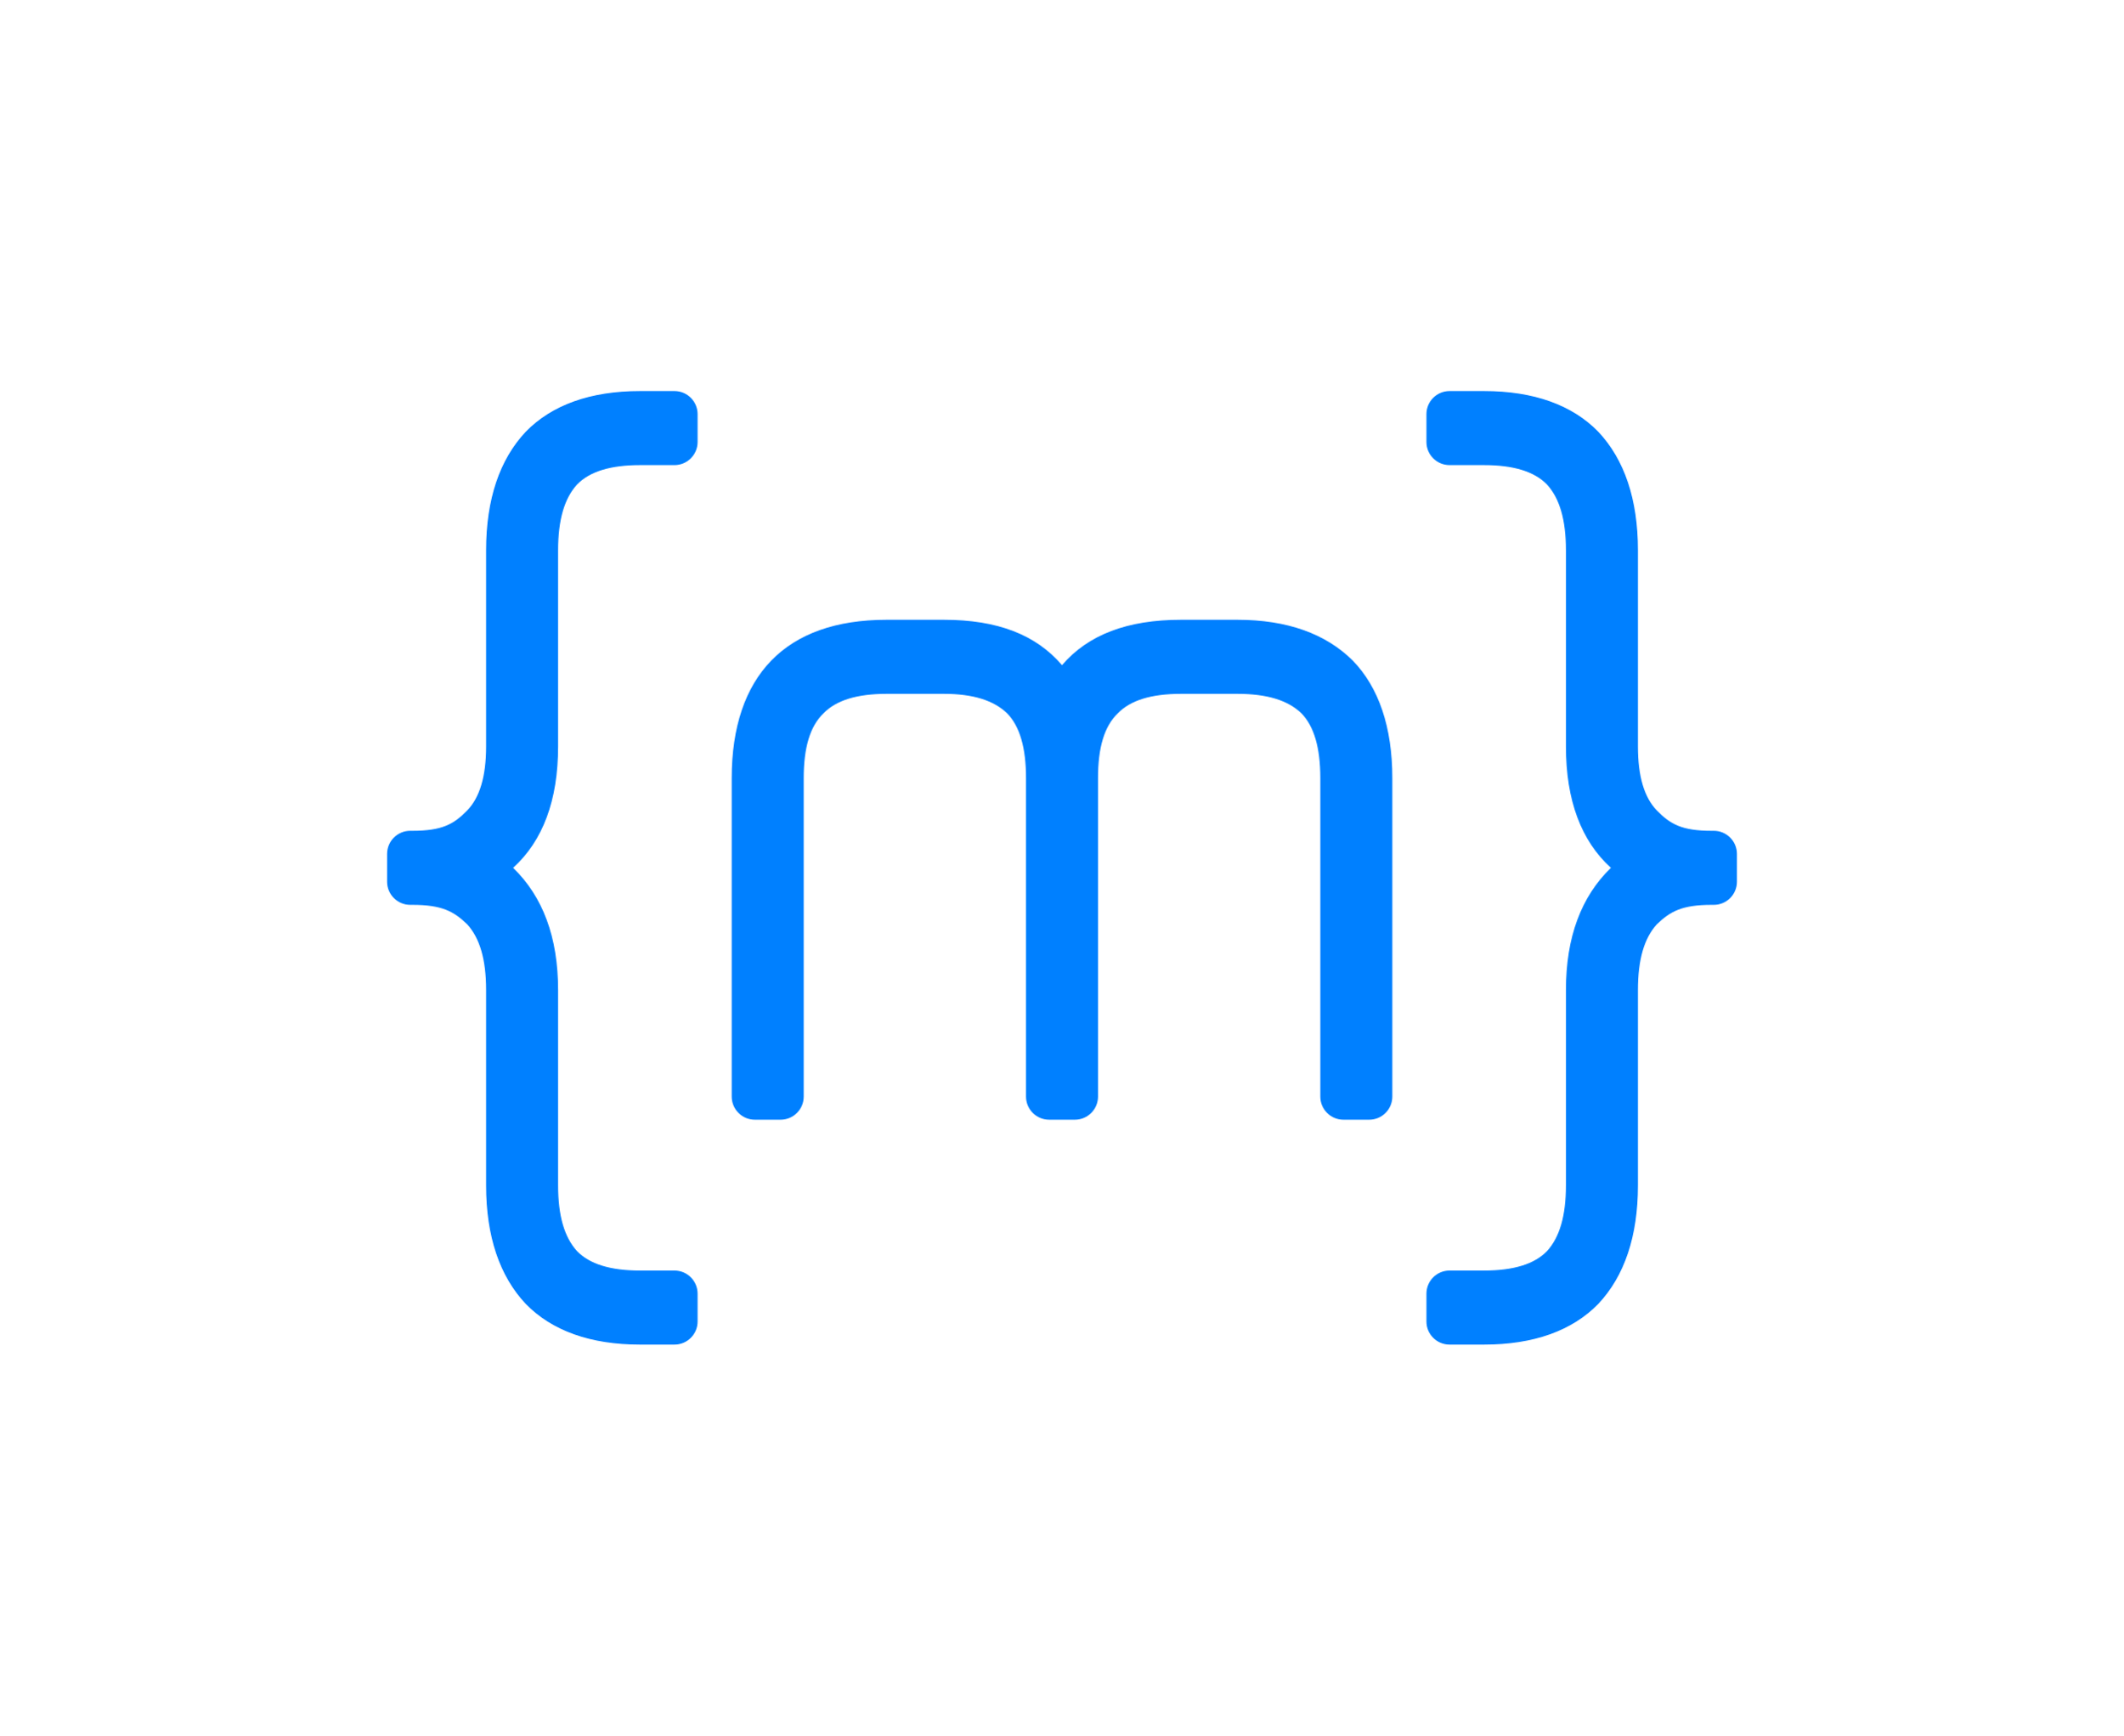
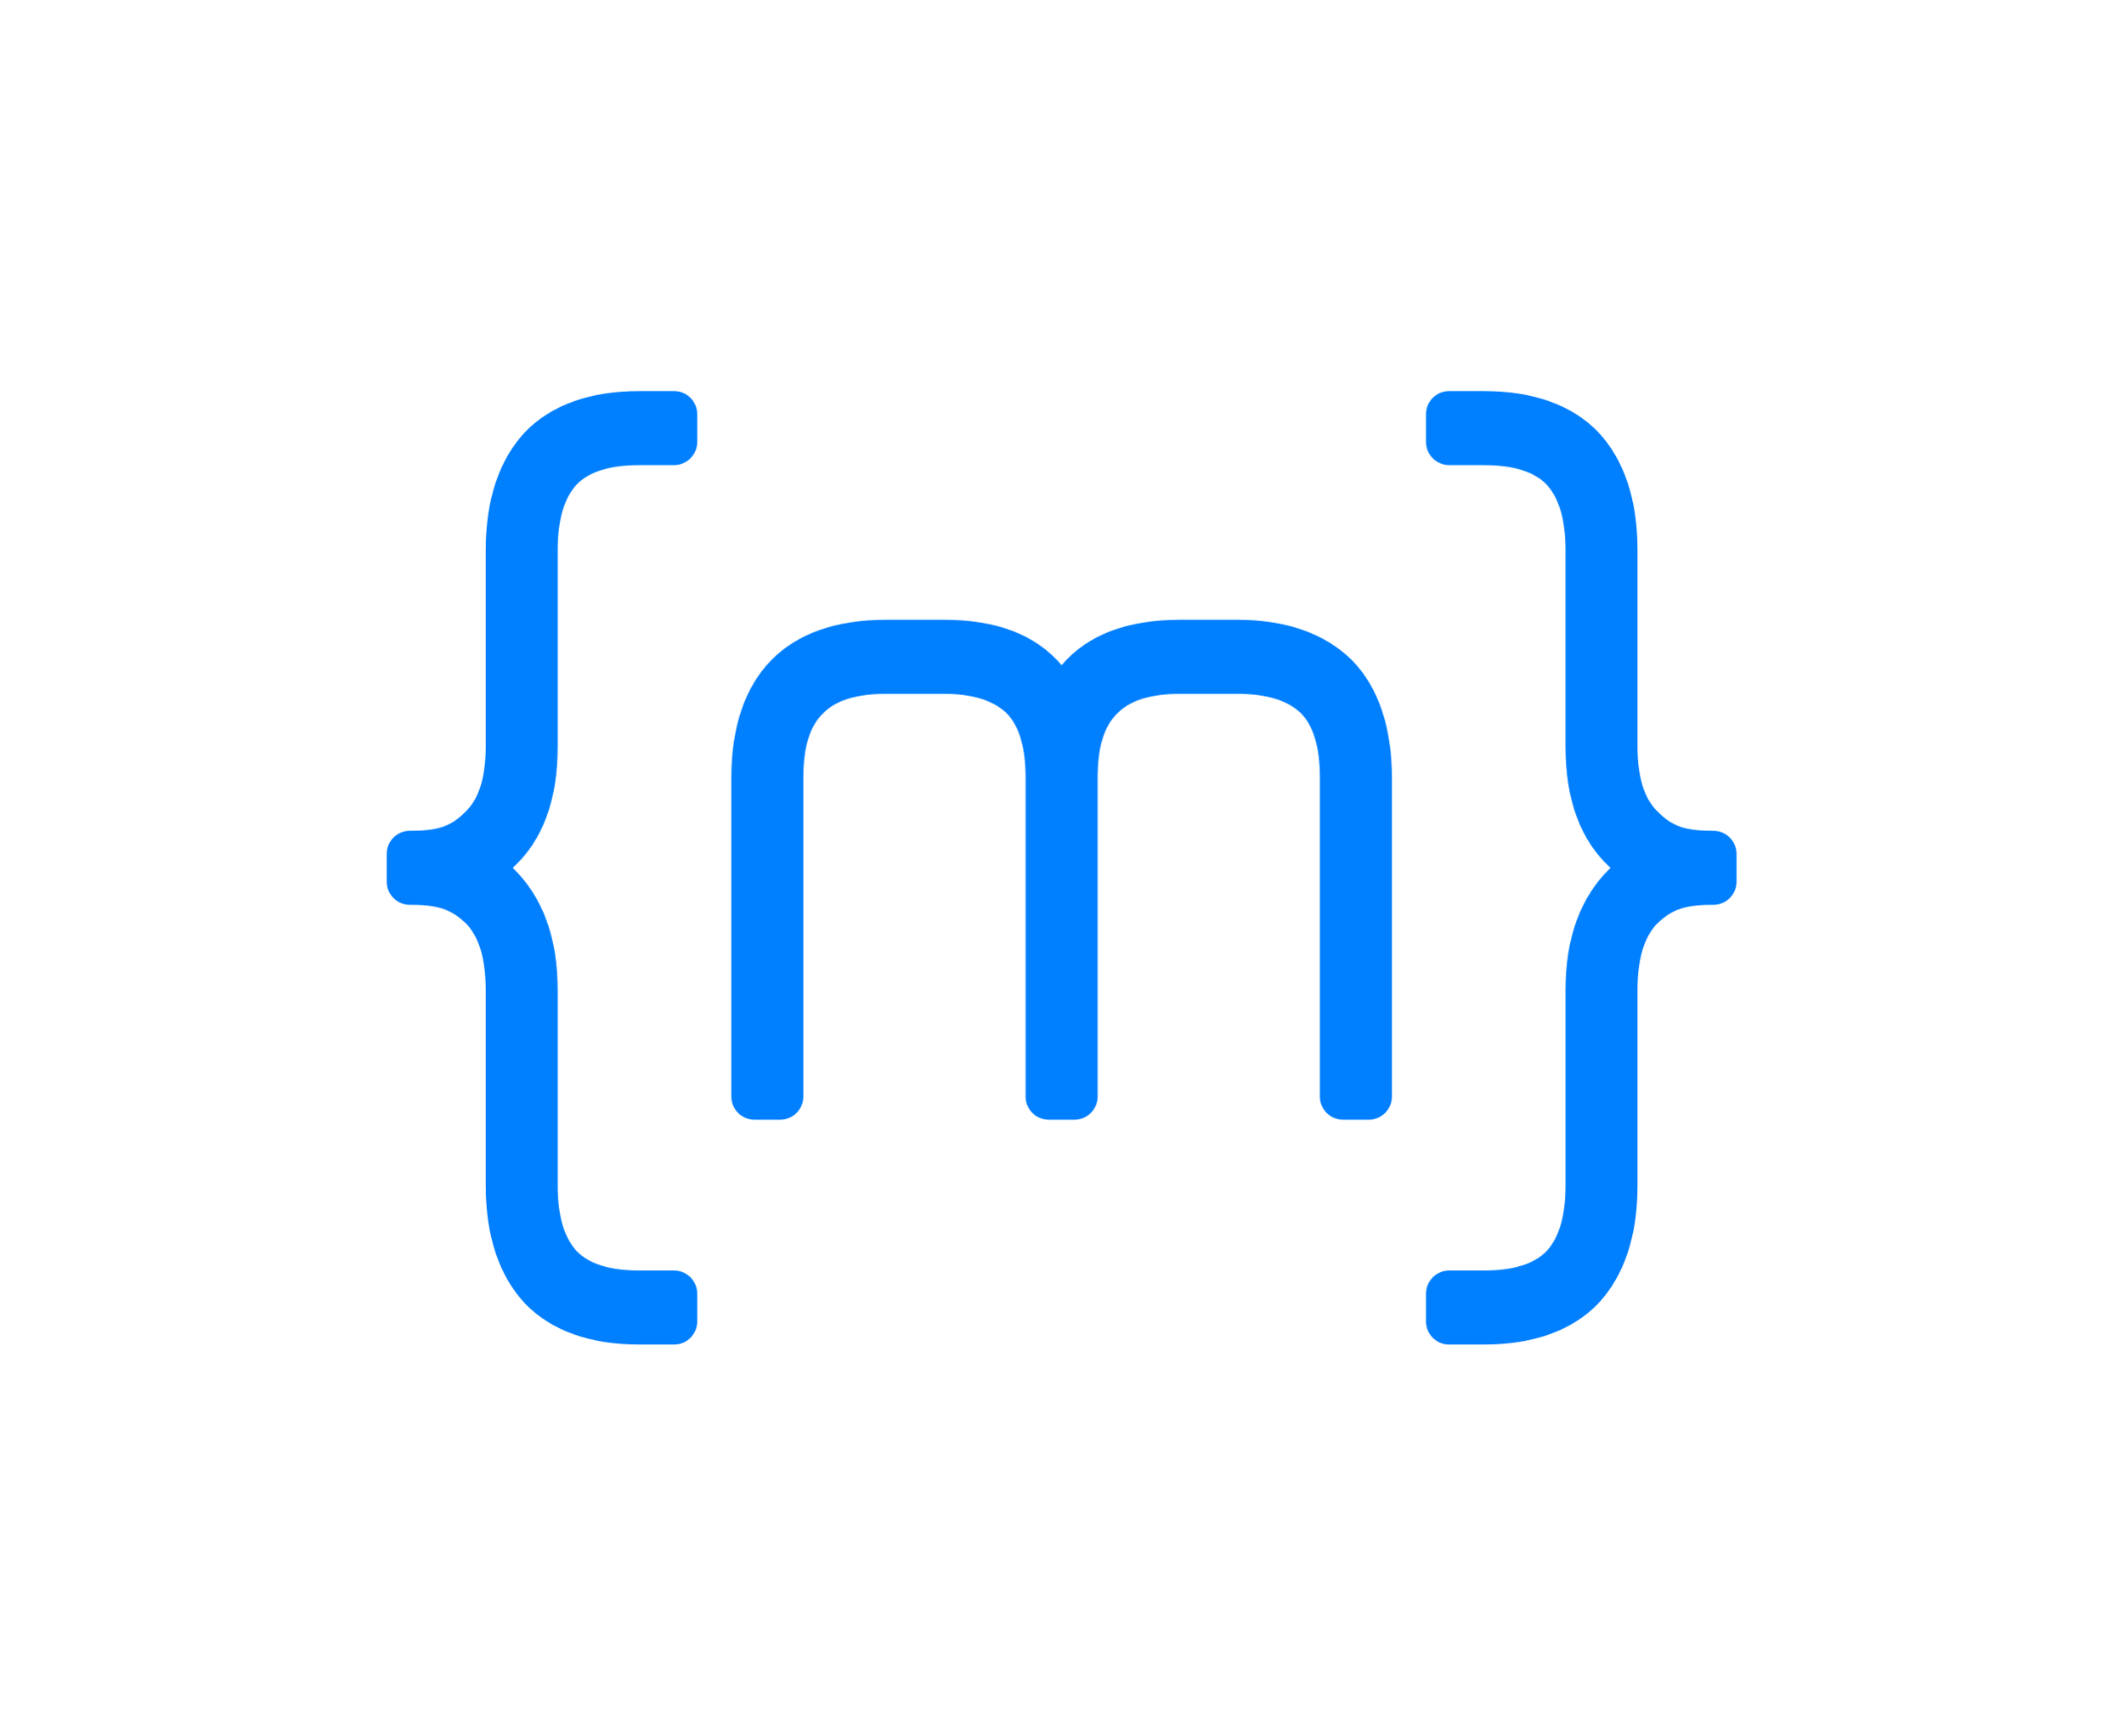
- <svg xmlns="http://www.w3.org/2000/svg" xml:space="preserve" style="fill-rule:evenodd;clip-rule:evenodd;stroke-linejoin:round;stroke-miterlimit:2" viewBox="0 0 1101 900">
-   <path d="M.73 0h1100v900H.73z" style="fill:none" />
-   <path d="M289.409 513.368c0-27.363-7.935-48.486-23.337-63.368 15.402-13.922 23.337-35.045 23.337-62.888V285.339c0-15.842 3.267-26.884 9.801-34.085 6.534-6.721 17.269-10.081 32.671-10.081h17.87c6.628 0 12-5.373 12-12v-14.405c0-6.627-5.372-12-12-12h-17.87c-25.67 0-45.74 7.201-59.275 21.123-13.535 14.402-20.536 35.044-20.536 61.448v101.773c0 15.362-3.267 26.403-9.801 33.124-7.001 7.201-13.068 10.562-28.47 10.562h-1.069a12.003 12.003 0 0 0-12 12v14.404a12.003 12.003 0 0 0 12 12h1.069c15.402 0 21.469 3.361 28.47 10.082 6.534 7.201 9.801 18.242 9.801 34.084v101.293c0 26.404 7.001 47.046 20.536 61.448 13.535 13.922 33.605 21.123 59.275 21.123h17.87c6.628 0 12-5.373 12-12v-14.405c0-6.627-5.372-12-12-12h-17.87c-15.402 0-26.137-3.36-32.671-10.081-6.534-7.201-9.801-18.243-9.801-34.085V513.368ZM557.4 580.617c6.627 0 11.999-5.373 12-12V403.474c0-15.842 3.267-26.883 10.267-33.604 6.535-6.721 17.269-10.082 32.671-10.082h29.404c15.402 0 26.137 3.361 33.138 10.082 6.534 6.721 9.801 17.762 9.801 33.604v165.143c0 6.627 5.373 12 12 12h13.338c6.628 0 12-5.373 12-12V403.474c0-26.403-7.001-47.046-20.536-60.968-14.002-13.922-34.071-21.123-59.741-21.123h-29.404c-27.537 0-48.072 7.681-61.608 23.523-13.535-15.842-33.604-23.523-61.141-23.523h-29.87c-26.137 0-46.206 7.201-59.741 21.123-13.535 13.922-20.536 34.565-20.536 60.968v165.143c0 6.627 5.372 12 12 12h13.338c6.627 0 12-5.373 12-12V403.474c0-15.842 3.267-26.883 10.268-33.604 6.534-6.721 17.269-10.082 32.671-10.082h29.87c14.935 0 25.67 3.361 32.671 10.082 6.534 6.721 9.801 17.762 9.801 33.604v165.143c0 6.627 5.373 12 12 12H557.4Zm254.652-67.249c0-27.363 7.935-48.486 23.337-63.368-15.402-13.922-23.337-35.045-23.337-62.888V285.339c0-15.842-3.267-26.884-9.801-34.085-6.534-6.721-17.269-10.081-32.671-10.081h-17.87c-6.628 0-12-5.373-12-12v-14.405c0-6.627 5.372-12 12-12h17.87c25.67 0 45.739 7.201 59.274 21.123 13.536 14.402 20.536 35.044 20.536 61.448v101.773c0 15.362 3.268 26.403 9.802 33.124 7.001 7.201 13.068 10.562 28.47 10.562h1.068c3.183 0 6.235 1.264 8.486 3.514a12.003 12.003 0 0 1 3.514 8.486v14.404c0 3.183-1.264 6.235-3.514 8.486a12.003 12.003 0 0 1-8.486 3.514h-1.068c-15.402 0-21.469 3.361-28.47 10.082-6.534 7.201-9.802 18.242-9.802 34.084v101.293c0 26.404-7 47.046-20.536 61.448-13.535 13.922-33.604 21.123-59.274 21.123h-17.87c-6.628 0-12-5.373-12-12v-14.405c0-6.627 5.372-12 12-12h17.87c15.402 0 26.137-3.36 32.671-10.081 6.534-7.201 9.801-18.243 9.801-34.085V513.368Z" style="fill:#0080ff;fill-rule:nonzero" />
+ <svg xmlns="http://www.w3.org/2000/svg" viewBox="0 0 1101 900">
+   <path fill="#0080ff" d="M289.2 513.37c0-27.36-7.93-48.49-23.33-63.37 15.4-13.92 23.34-35.04 23.34-62.89V285.34c0-15.84 3.26-26.88 9.8-34.09 6.53-6.72 17.27-10.08 32.67-10.08h17.87a12 12 0 0 0 8.48-3.51 12 12 0 0 0 3.52-8.49v-14.4a12 12 0 0 0-12-12h-17.87c-25.67 0-45.74 7.2-59.28 21.12-13.53 14.4-20.53 35.05-20.53 61.45V387.1c0 15.36-3.27 26.4-9.8 33.13-7 7.2-13.07 10.56-28.47 10.56h-1.07a12 12 0 0 0-12 12v14.4a12 12 0 0 0 12 12h1.07c15.4 0 21.47 3.36 28.47 10.08 6.53 7.2 9.8 18.25 9.8 34.09v101.3c0 26.4 7 47.04 20.53 61.44 13.54 13.92 33.6 21.12 59.28 21.12h17.87a12 12 0 0 0 12-12v-14.4a12 12 0 0 0-3.52-8.49 12 12 0 0 0-8.48-3.51h-17.87c-15.4 0-26.14-3.36-32.67-10.08-6.54-7.2-9.8-18.25-9.8-34.09v-101.3Zm267.99 67.25a12 12 0 0 0 12-12V403.47c0-15.84 3.26-26.88 10.27-33.6 6.53-6.72 17.26-10.08 32.67-10.08h29.4c15.4 0 26.14 3.36 33.14 10.08 6.53 6.72 9.8 17.76 9.8 33.6v165.15a12 12 0 0 0 12 12h13.33a12 12 0 0 0 12-12V403.47c0-26.4-7-47.04-20.53-60.96-14-13.93-34.07-21.13-59.74-21.13h-29.4c-27.54 0-48.08 7.68-61.61 23.53-13.54-15.85-33.6-23.53-61.14-23.53h-29.87c-26.14 0-46.2 7.2-59.74 21.13-13.53 13.92-20.53 34.56-20.53 60.96v165.15a12 12 0 0 0 12 12h13.33a12 12 0 0 0 12-12V403.47c0-15.84 3.27-26.88 10.27-33.6 6.53-6.72 17.27-10.08 32.67-10.08h29.87c14.94 0 25.67 3.36 32.67 10.08 6.53 6.72 9.8 17.76 9.8 33.6v165.15a12 12 0 0 0 12 12h13.34Zm254.64-67.25c0-27.36 7.94-48.49 23.34-63.37-15.4-13.92-23.34-35.04-23.34-62.89V285.34c0-15.84-3.26-26.88-9.8-34.09-6.53-6.72-17.27-10.08-32.67-10.08H751.5a12 12 0 0 1-8.48-3.51 12 12 0 0 1-3.52-8.49v-14.4a12 12 0 0 1 12-12h17.87c25.67 0 45.74 7.2 59.27 21.12 13.54 14.4 20.54 35.05 20.54 61.45V387.1c0 15.36 3.27 26.4 9.8 33.13 7 7.2 13.07 10.56 28.47 10.56h1.07a12 12 0 0 1 12 12v14.4a12 12 0 0 1-12 12h-1.07c-15.4 0-21.47 3.36-28.47 10.08-6.53 7.2-9.8 18.25-9.8 34.09v101.3c0 26.4-7 47.04-20.54 61.44-13.53 13.92-33.6 21.12-59.27 21.12H751.5a12 12 0 0 1-12-12v-14.4a12 12 0 0 1 3.52-8.49 12 12 0 0 1 8.48-3.51h17.87c15.4 0 26.14-3.36 32.67-10.08 6.54-7.2 9.8-18.25 9.8-34.09v-101.3Z" />
</svg>
